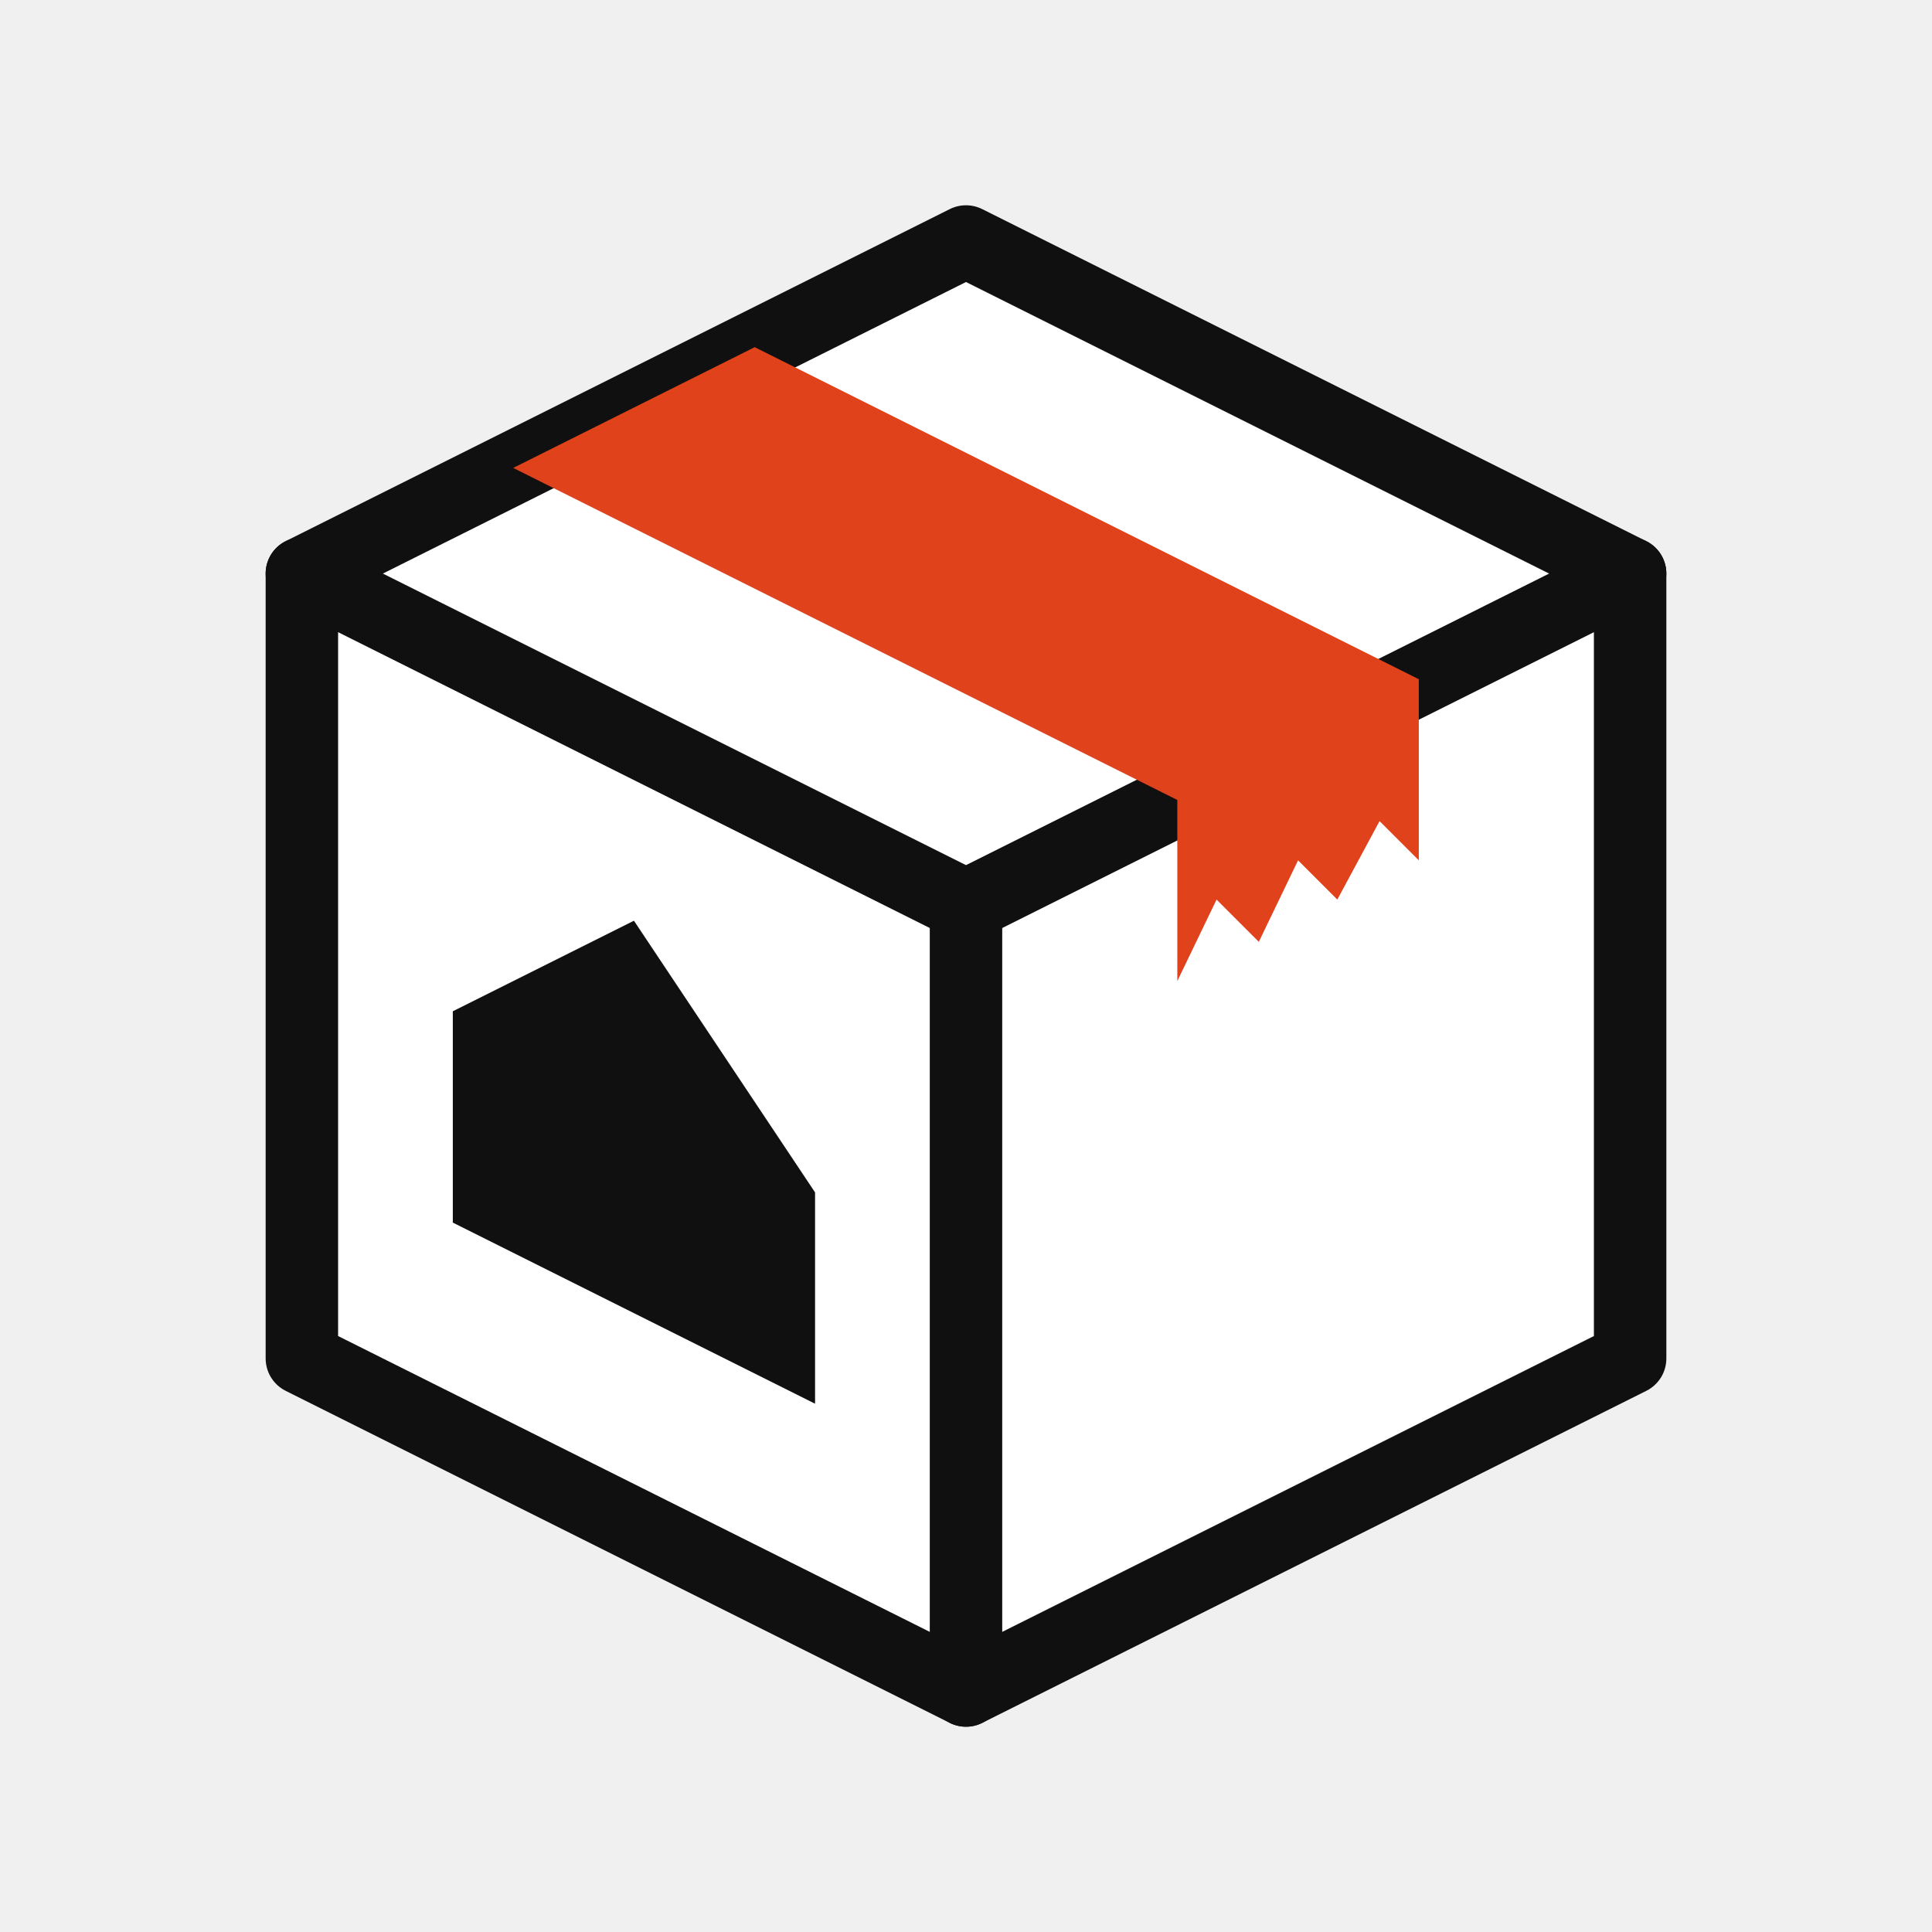
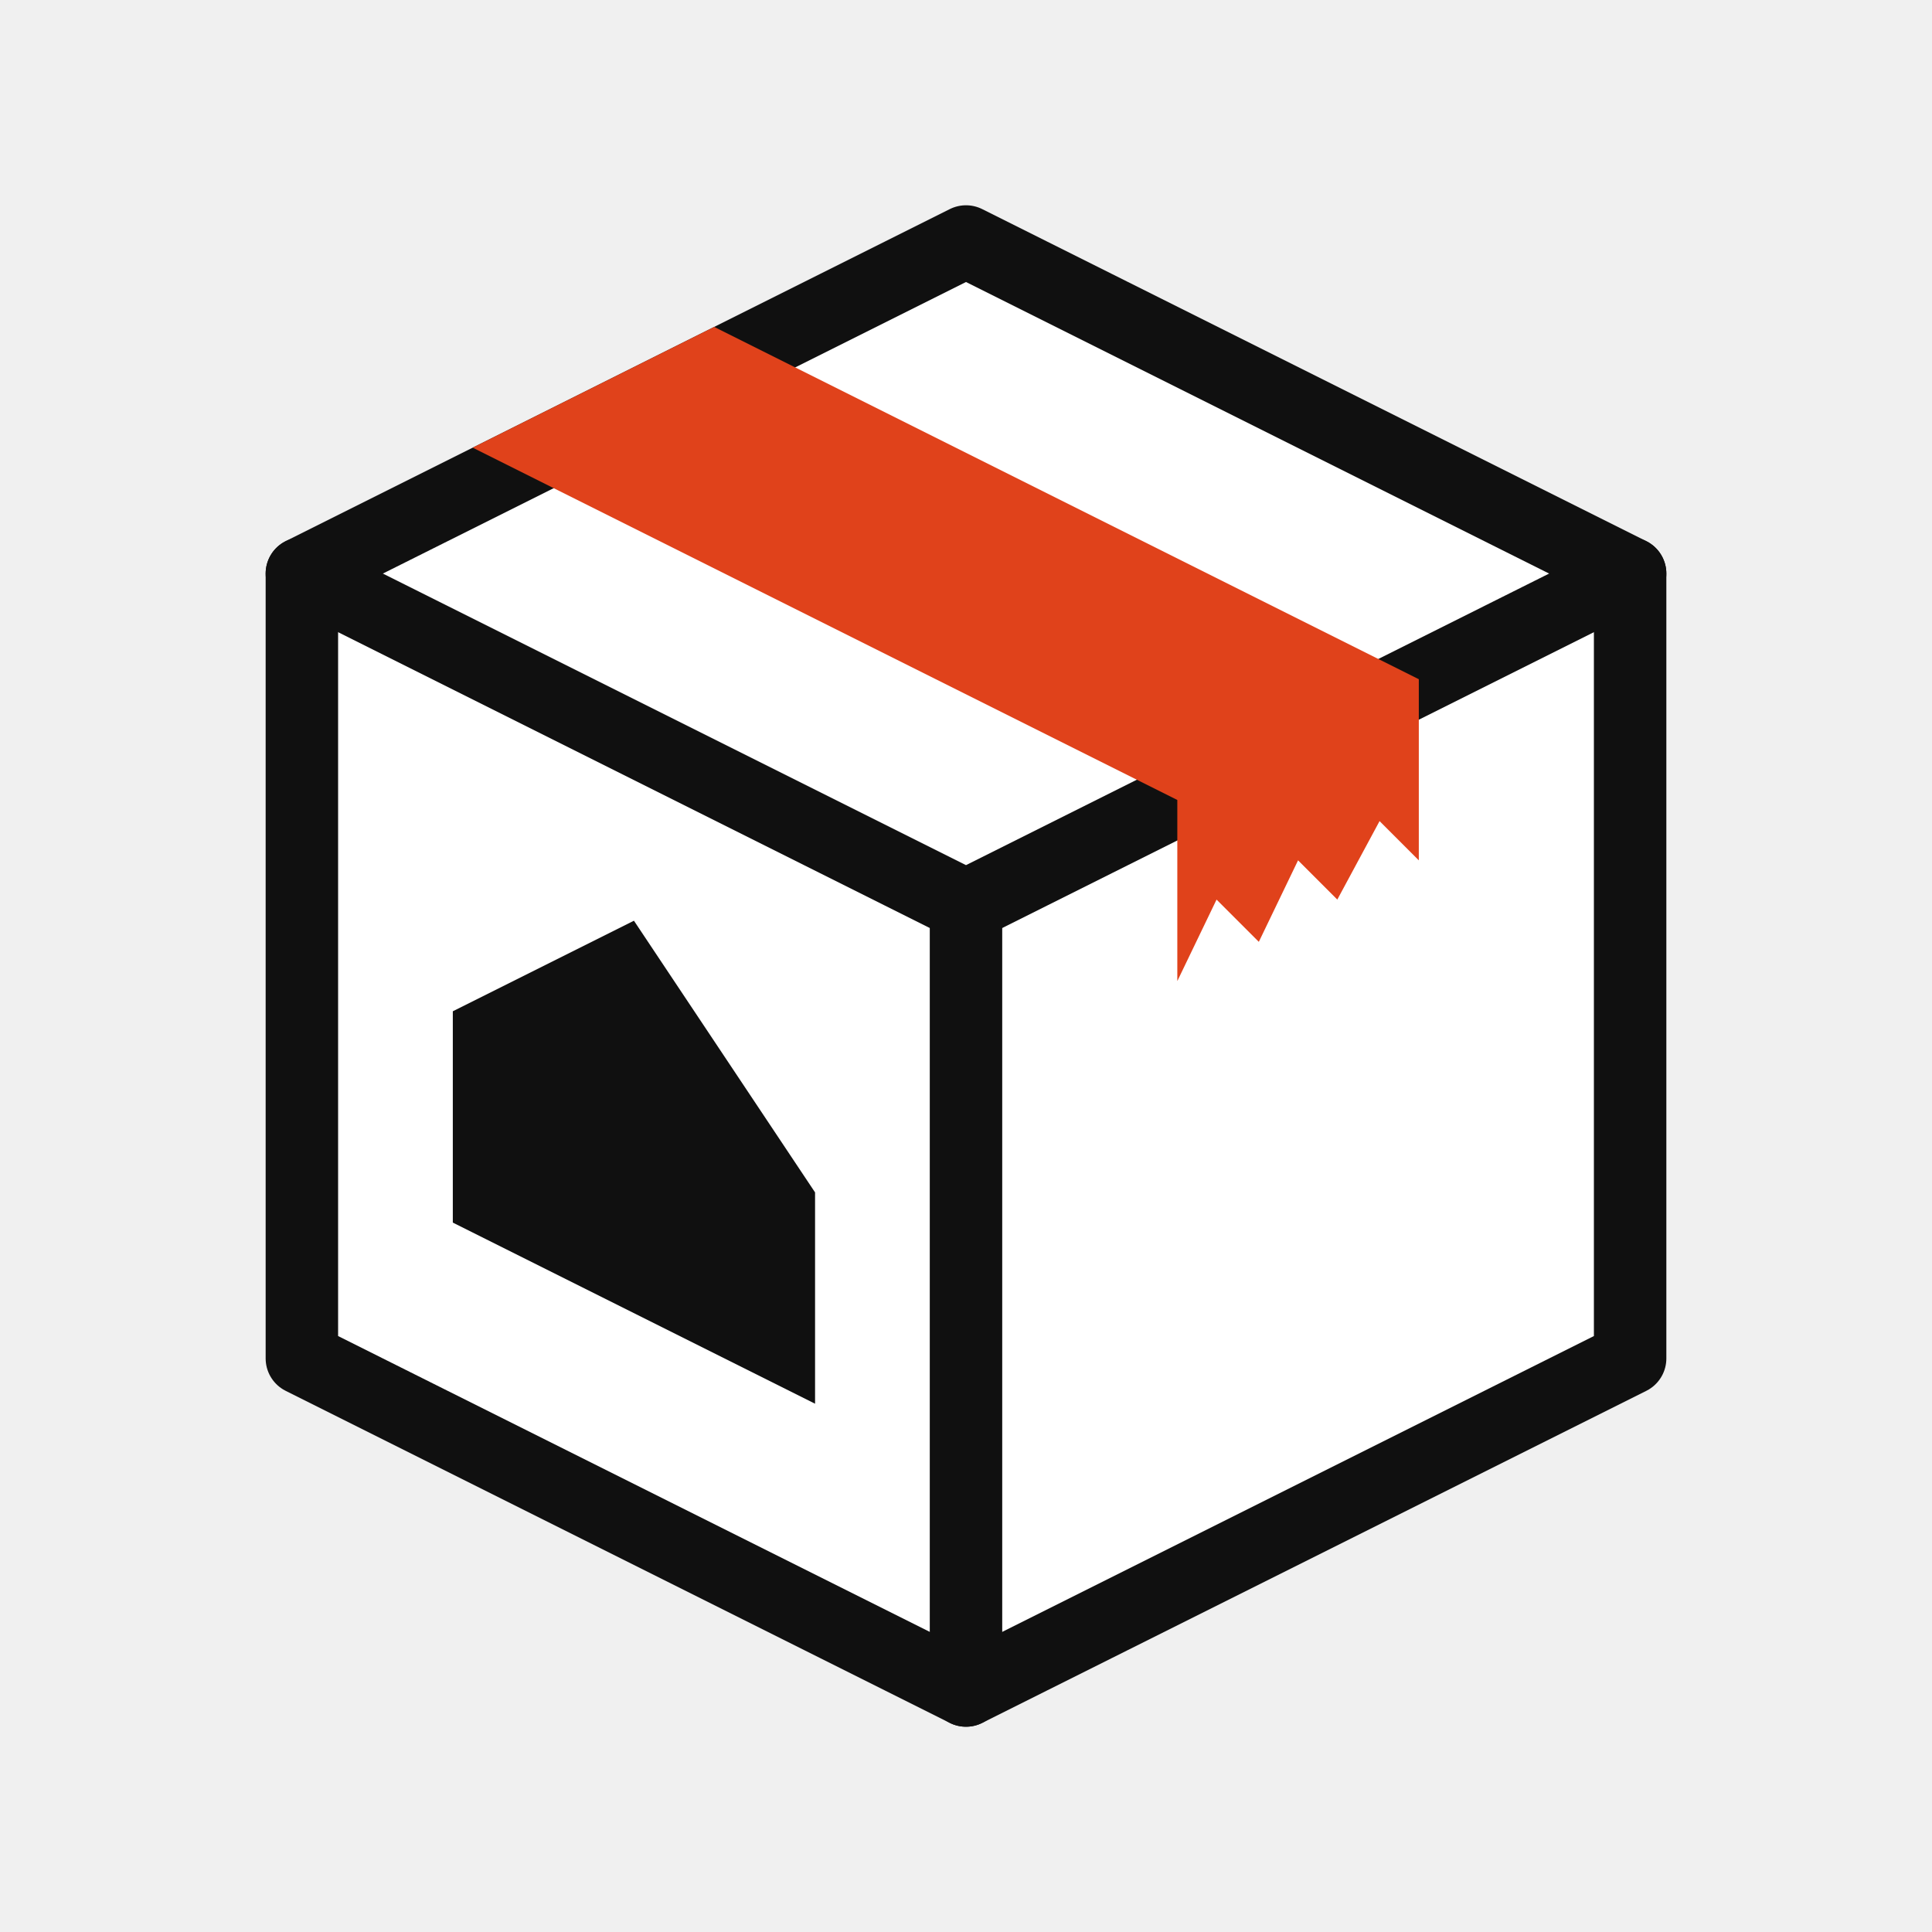
<svg xmlns="http://www.w3.org/2000/svg" viewBox="0 0 64 64" width="512" height="512">
  <path d="M32 8 L54 19 V45 L32 56 L10 45 V19 Z" fill="#FFFFFF" />
  <g stroke="#101010" stroke-width="2.4" stroke-linejoin="round" stroke-linecap="round" fill="none">
    <path d="M10 19 L32 30 L54 19" />
    <path d="M32 30 V56" />
    <path d="M32 8 L54 19 V45 L32 56 L10 45 V19 Z" />
  </g>
-   <path d="M17 15.5 L25 11.5 L47 22.5 L47 28.5 L45.7 27.2 L44.3 29.8 L43 28.5 L41.7 31.2 L40.3 29.8 L39 32.5 L39 26.5 Z" fill="#E0421B" />
+   <path d="M15.658 14.829 L23.658 10.829 L47 22.5 L47 28.5 L45.7 27.2 L44.3 29.8 L43 28.5 L41.7 31.2 L40.3 29.8 L39 32.5 L39 26.5 Z" fill="#E0421B" />
  <path d="M21 20 L27 26 V33 H15 V26 Z" fill="#101010" transform="matrix(1,0.5,0,1,0,0)" />
</svg>
